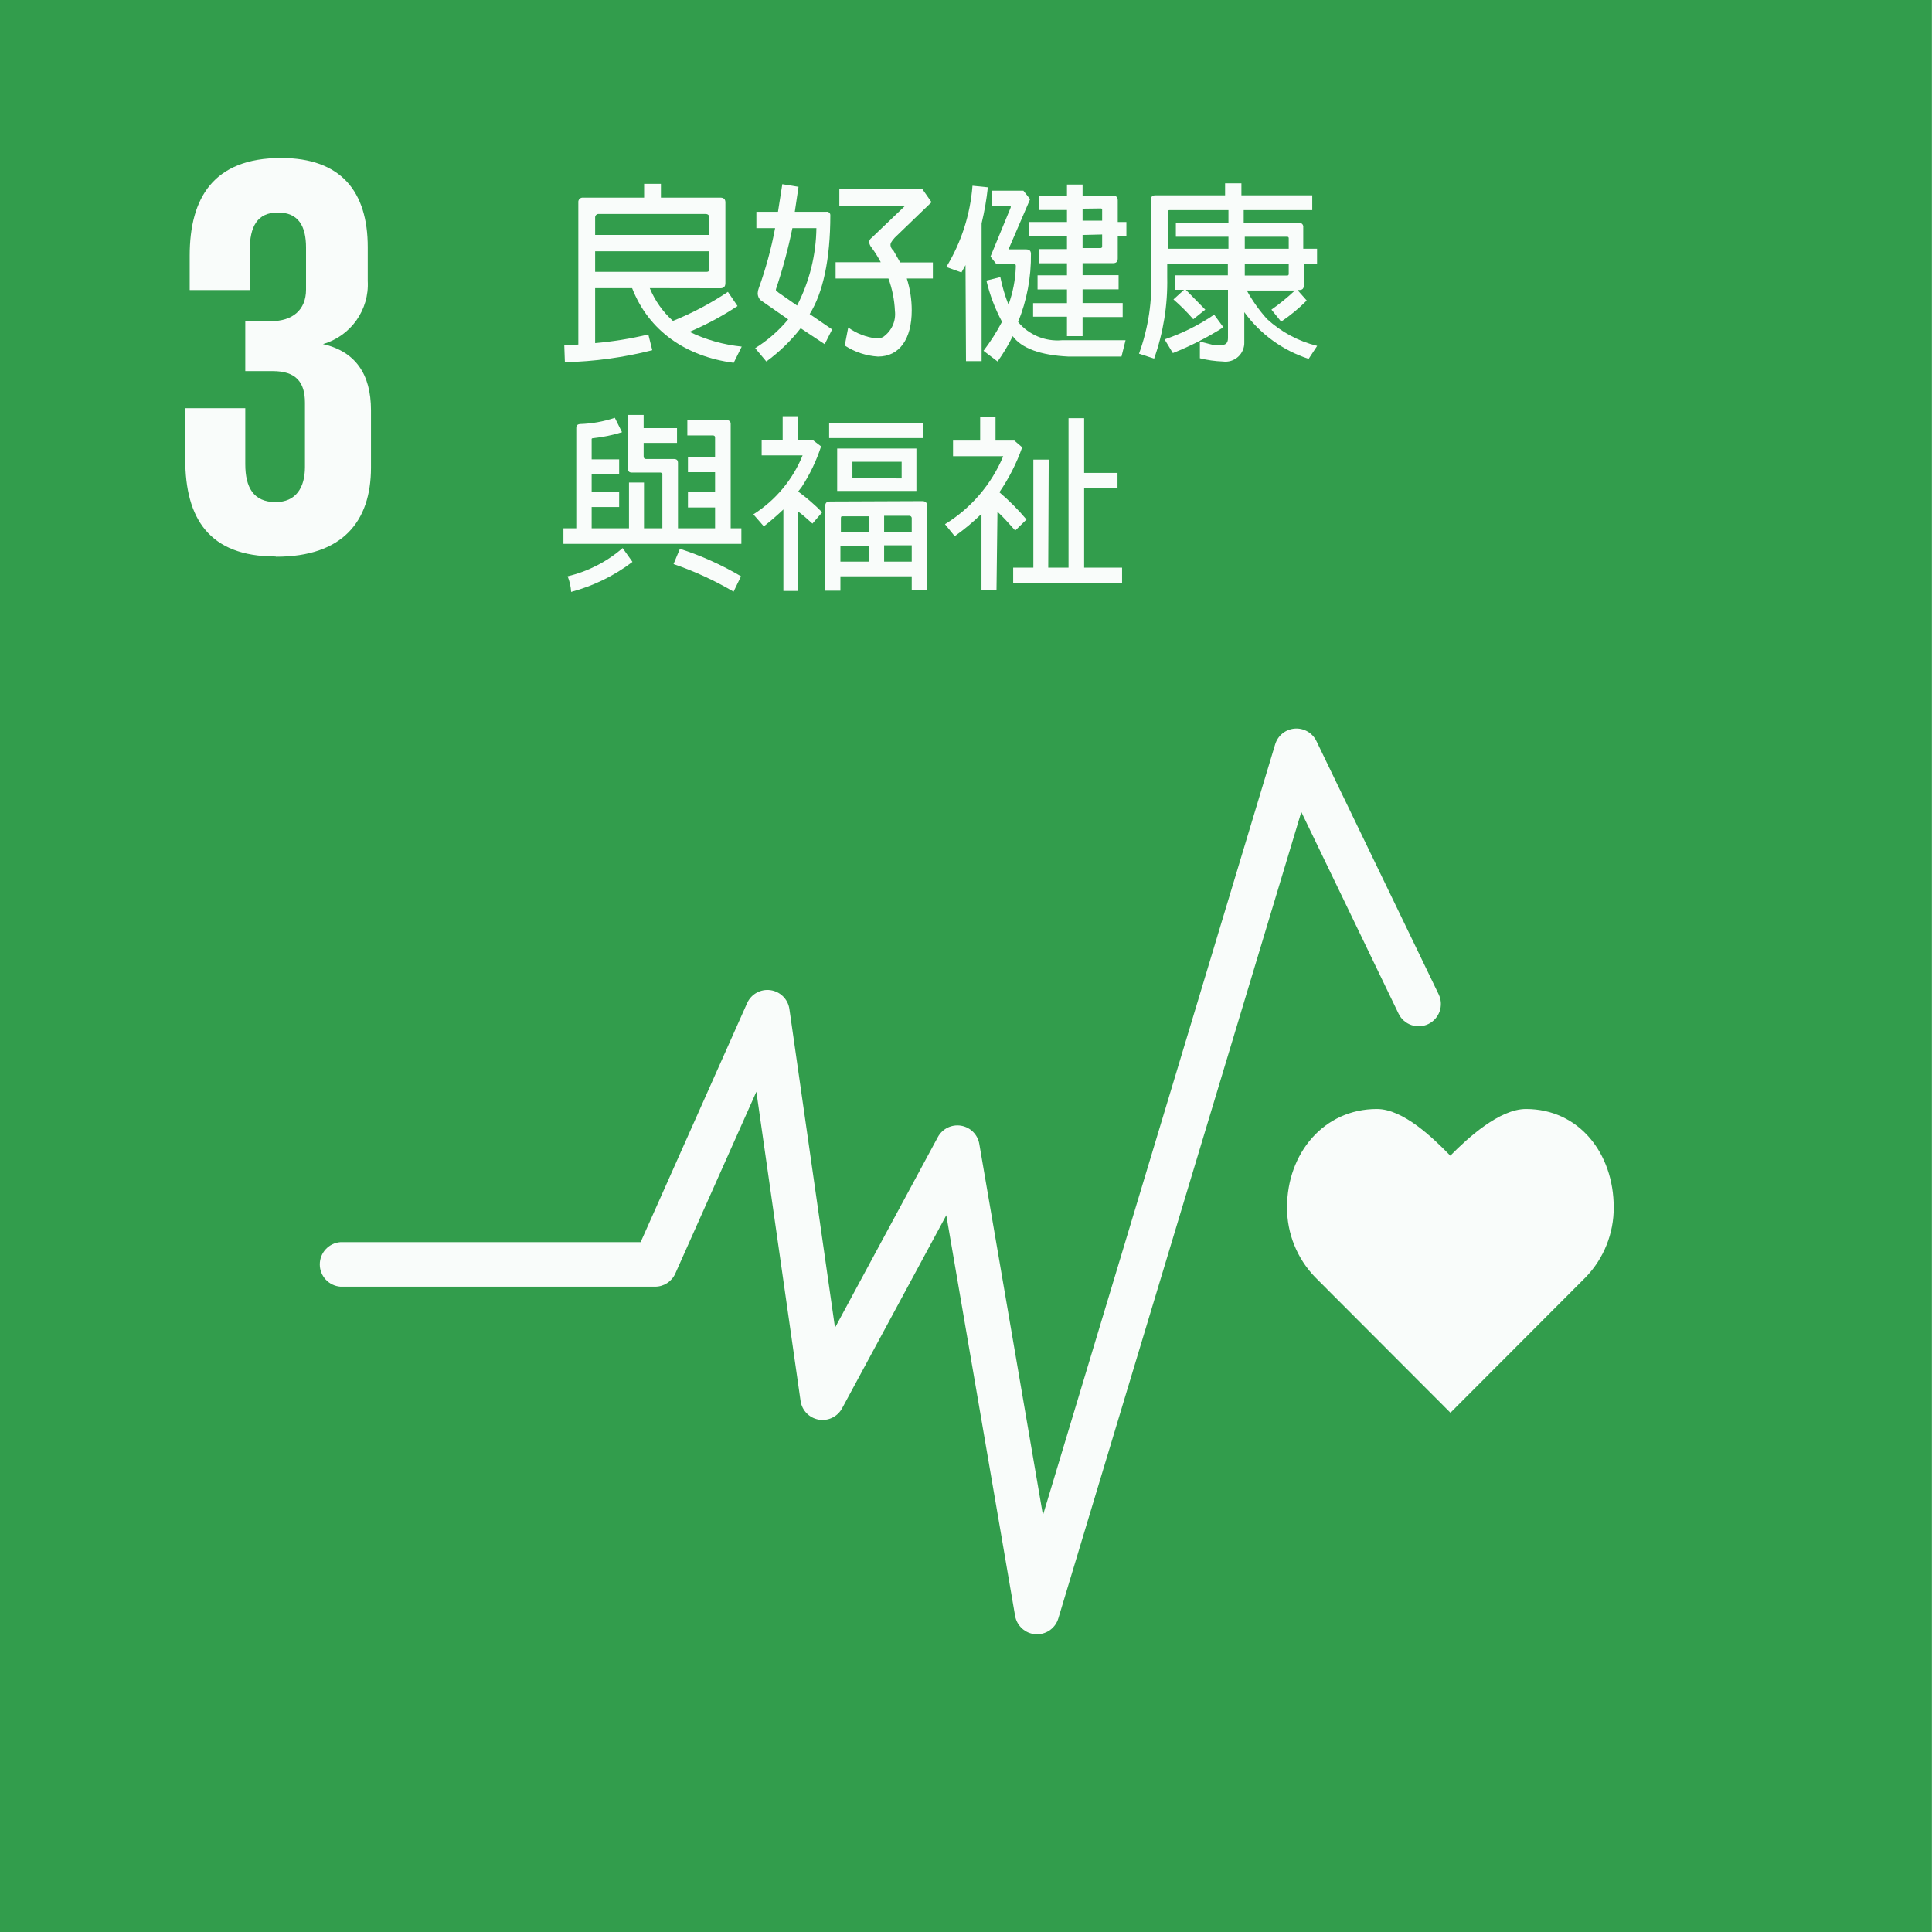
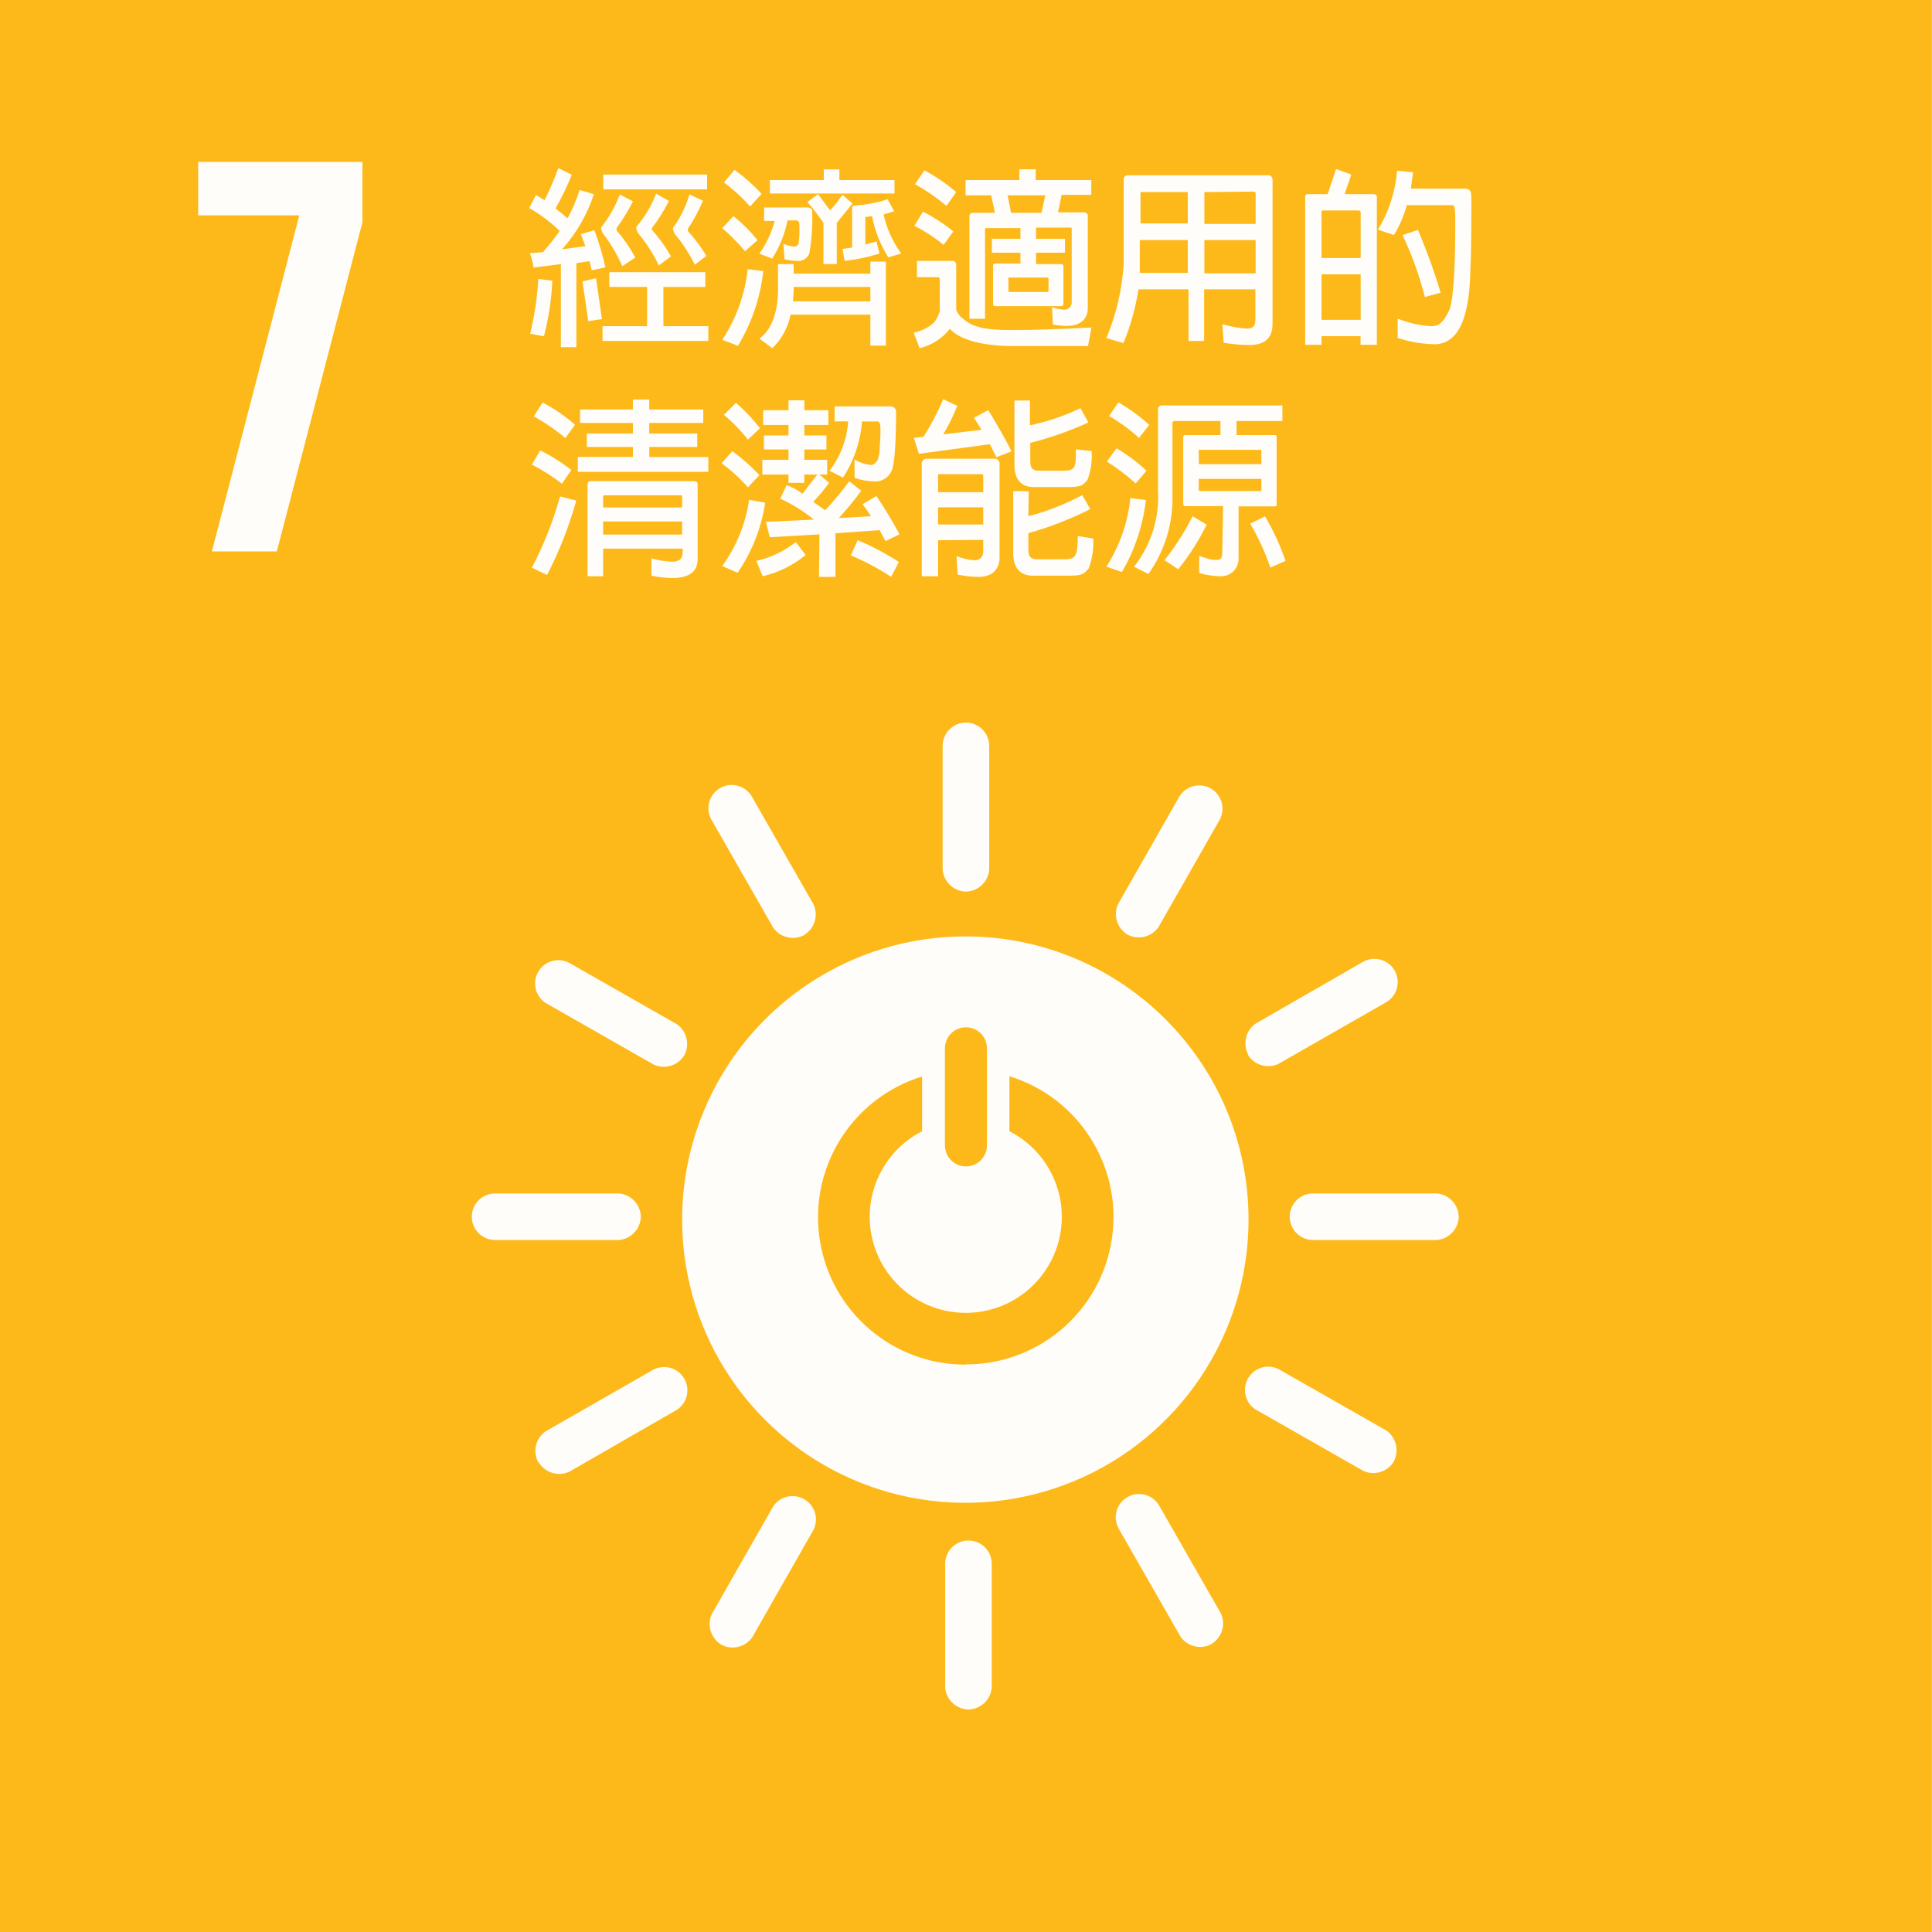
- <svg xmlns="http://www.w3.org/2000/svg" viewBox="0 0 160.91 160.92">
+ <svg xmlns="http://www.w3.org/2000/svg" viewBox="0 0 160.92 160.93">
  <defs>
-     <style>.cls-1{fill:#2c9a47;}.cls-1,.cls-2,.cls-3{opacity:0.97;}.cls-2,.cls-4{fill:#fff;}</style>
+     <style>.cls-1{fill:#fdb713;}.cls-1,.cls-2,.cls-3{opacity:0.97;}.cls-2,.cls-4{fill:#fff;}</style>
  </defs>
  <g id="圖層_2" data-name="圖層 2">
    <g id="CHI">
-       <rect class="cls-1" width="160.91" height="160.92" />
-       <path class="cls-2" d="M23,46.37c5.51,0,7.9-2.92,7.9-7.42V34.17c0-3-1.29-4.89-4-5.51a5.17,5.17,0,0,0,3.73-5.26V20.58c0-4.6-2.2-7.42-7.22-7.42-5.65,0-7.61,3.35-7.61,8.13v2.87h5v-3.3c0-2,.63-3.16,2.35-3.16s2.34,1.15,2.34,2.92v3.5c0,1.72-1.15,2.63-2.91,2.63H20.43v4.16h2.29c1.92,0,2.68.91,2.68,2.63V38.9c0,1.72-.76,2.92-2.44,2.92-1.86,0-2.53-1.24-2.53-3.16V34h-5v4.26c0,4.93,2,8.09,7.51,8.09" />
+       <rect class="cls-1" width="160.92" height="160.93" />
+       <polygon class="cls-2" points="16.51 17.94 24.93 17.94 17.65 45.93 23.06 45.93 30.19 18.51 30.19 13.49 16.51 13.49 16.51 17.94" />
      <g class="cls-3">
-         <path class="cls-4" d="M134.41,100.57c0-4.53-2.91-8.2-7.31-8.2-2.2,0-4.85,2.41-6.3,3.89-1.44-1.48-3.92-3.89-6.12-3.89-4.4,0-7.48,3.67-7.48,8.2a8.32,8.32,0,0,0,2.33,5.8h0l11.28,11.3,11.27-11.29h0A8.31,8.31,0,0,0,134.41,100.57Z" />
-         <path class="cls-4" d="M86.38,136.12h-.12a1.86,1.86,0,0,1-1.71-1.53l-5.73-33.37L70.14,117.3a1.85,1.85,0,0,1-3.46-.62L63,90.93l-6.75,15.14a1.84,1.84,0,0,1-1.69,1.1H28.36a1.86,1.86,0,0,1,0-3.71h25l8.87-19.91a1.85,1.85,0,0,1,3.52.49l3.8,26.55,8.56-15.87a1.85,1.85,0,0,1,3.46.57l5.3,30.91L106.21,62a1.85,1.85,0,0,1,3.44-.27l10.18,21.09a1.85,1.85,0,0,1-3.34,1.61l-8.1-16.8L88.15,134.8A1.85,1.85,0,0,1,86.38,136.12Z" />
+         <path class="cls-4" d="M80.67,142.4a2,2,0,0,0,1.94-1.82V130.26a1.94,1.94,0,0,0-3.88,0v10.32a2,2,0,0,0,1.94,1.82" />
+         <path class="cls-4" d="M80.46,78A23.59,23.59,0,1,0,104,101.55,23.59,23.59,0,0,0,80.46,78m-1.75,9.32a1.75,1.75,0,0,1,3.5,0v8.09a1.75,1.75,0,0,1-3.5,0Zm1.75,26.35a12.27,12.27,0,0,1-3.65-24v4.56a8,8,0,1,0,7.27,0V89.65a12.27,12.27,0,0,1-3.62,24" />
+         <path class="cls-4" d="M53.38,101.35a2,2,0,0,0-1.81-1.94H41.24a1.94,1.94,0,0,0,0,3.88H51.57a2,2,0,0,0,1.81-1.94" />
+         <path class="cls-4" d="M121.51,101.35a2,2,0,0,0-1.82-1.94H109.37a1.94,1.94,0,0,0,0,3.88h10.32a2,2,0,0,0,1.82-1.94" />
+         <path class="cls-4" d="M80.47,74.27a2,2,0,0,0,1.93-1.81V62.13a1.94,1.94,0,0,0-3.88,0V72.46a2,2,0,0,0,2,1.81" />
+         <path class="cls-4" d="M57,87.9a2,2,0,0,0-.61-2.58l-9-5.13a1.94,1.94,0,0,0-1.93,3.36l9,5.13A2,2,0,0,0,57,87.9" />
+         <path class="cls-4" d="M116.09,121.74a2,2,0,0,0-.61-2.58l-9-5.13a1.94,1.94,0,0,0-1.92,3.36l9,5.13a2,2,0,0,0,2.54-.78" />
+         <path class="cls-4" d="M93.92,77.85a2,2,0,0,0,2.57-.61l5.13-9a1.94,1.94,0,0,0-3.36-1.93l-5.13,9a2,2,0,0,0,.79,2.54" />
+         <path class="cls-4" d="M60.08,137a2,2,0,0,0,2.58-.62l5.13-9a1.95,1.95,0,0,0-3.37-1.93l-5.13,9a2,2,0,0,0,.79,2.54" />
+         <path class="cls-4" d="M67,77.87a2,2,0,0,0,.77-2.53l-5.15-9a1.94,1.94,0,0,0-3.36,1.94l5.15,9a2,2,0,0,0,2.59.6" />
+         <path class="cls-4" d="M100.93,136.93a2,2,0,0,0,.77-2.53l-5.15-9a1.94,1.94,0,0,0-3.36,1.94l5.15,9a2,2,0,0,0,2.59.6" />
+         <path class="cls-4" d="M103.94,87.85a2,2,0,0,0,2.53.78l9-5.15a1.94,1.94,0,0,0-1.94-3.36l-8.95,5.15a2,2,0,0,0-.6,2.58" />
+         <path class="cls-4" d="M44.88,121.82a2,2,0,0,0,2.54.77l8.95-5.15a1.94,1.94,0,0,0-1.93-3.36l-9,5.15a2,2,0,0,0-.6,2.59" />
      </g>
      <g class="cls-3">
-         <path class="cls-4" d="M54.12,24a7.55,7.55,0,0,0,1.93,2.73,25.27,25.27,0,0,0,4.58-2.42l.8,1.18a25.13,25.13,0,0,1-4,2.15,13,13,0,0,0,4.35,1.23l-.67,1.35c-4-.53-7.07-2.66-8.46-6.22H49.57v4.58A30.62,30.62,0,0,0,54,27.86l.33,1.31a32.48,32.48,0,0,1-7.28,1L47,28.75l1.17-.05V16.86a.36.36,0,0,1,.4-.4h5.08V15.31h1.4v1.15H60c.29,0,.42.14.42.4v6.71c0,.3-.13.44-.43.44Zm-4.55-4.43h9.51V18.14c0-.21-.1-.32-.34-.32H49.89a.29.29,0,0,0-.32.32Zm9.51,1.36H49.57v1.71h9.3c.15,0,.21-.08.21-.22Z" />
-         <path class="cls-4" d="M62.9,29a11.36,11.36,0,0,0,2.75-2.4L63.35,25a.78.78,0,0,1-.24-.57A1.28,1.28,0,0,1,63.2,24a32.34,32.34,0,0,0,1.36-5H63V17.64h1.8l.36-2.3,1.35.22-.31,2.08h2.63a.28.28,0,0,1,.33.28c0,3.71-.62,6.48-1.72,8.24l1.87,1.28-.62,1.23-2-1.33a14.35,14.35,0,0,1-2.86,2.77Zm3.49-3.55A14.49,14.49,0,0,0,68,19H66a42.74,42.74,0,0,1-1.37,5.09v.1l.21.18Zm9-8.31H69.91V15.77h6.93l.75,1.07-3.06,2.95c-.31.35-.36.48-.36.61a.62.62,0,0,0,.24.46l.57,1H77.7V23.2H75.53a8.75,8.75,0,0,1,.41,2.66c0,2.35-1,3.84-2.81,3.84a5.67,5.67,0,0,1-2.77-.92l.29-1.5a5,5,0,0,0,2.35.91,1.11,1.11,0,0,0,.54-.11,2.31,2.31,0,0,0,1-2.19A9,9,0,0,0,74,23.2h-4.4V21.84h3.76a9.55,9.55,0,0,0-.75-1.2.89.89,0,0,1-.22-.48.5.5,0,0,1,.22-.36Z" />
-         <path class="cls-4" d="M80.42,22.08l-.34.61-1.26-.45A15.25,15.25,0,0,0,81,15.47l1.28.13a23.05,23.05,0,0,1-.52,3V30.08h-1.3Zm2.9,1A13.07,13.07,0,0,0,84,25.38a10.27,10.27,0,0,0,.61-3.16c0-.13,0-.21-.1-.21H83l-.5-.64,1.68-4.08a.24.24,0,0,0,0-.13s0,0,0,0H82.6V15.88h2.64l.56.71L84,20.77h1.44c.27,0,.42.09.43.36a14.65,14.65,0,0,1-1.07,5.69,4.26,4.26,0,0,0,3.65,1.52h5.3l-.34,1.36H89c-2.34-.11-3.91-.69-4.65-1.7a14.52,14.52,0,0,1-1.26,2.11l-1.17-.89a16.75,16.75,0,0,0,1.54-2.42,14.12,14.12,0,0,1-1.3-3.43Zm5.55,3.3H86.05V25.25h2.82V24.11H86.42V22.93h2.45v-1h-2.3V20.75h2.3V19.66H85.73V18.49h3.14v-1h-2.3V16.3h2.3v-.93h1.3v.93h2.54c.27,0,.39.13.39.4v1.79h.72v1.17H93.1v1.86c0,.27-.12.4-.39.4H90.17v1h3v1.18h-3v1.14h3.34v1.17H90.17V28h-1.3Zm1.3-9v1H91.8v-.91a.1.1,0,0,0-.11-.11Zm0,2.19v1.09h1.52a.12.12,0,0,0,.11-.13v-1Z" />
-         <path class="cls-4" d="M109,29.89A10.71,10.71,0,0,1,103.64,26v2.49a1.57,1.57,0,0,1-1.79,1.62,9.22,9.22,0,0,1-1.91-.27V28.45l1.06.27a3.74,3.74,0,0,0,.54.05c.64,0,.74-.26.74-.63v-4H98.77l1.62,1.65-1,.8a16,16,0,0,0-1.65-1.65l.88-.8h-.75V22.93h4.4V22H97.22V23.1a19.14,19.14,0,0,1-1.09,6.77l-1.26-.41a16.94,16.94,0,0,0,1-6.74v-6.1c0-.24.11-.35.36-.35h5.81v-1h1.36v1h5.9V17.5h-5.71v1.06h4.58a.33.33,0,0,1,.38.38v1.78h1.15V22H108.6v1.76c0,.4-.24.4-.53.4l.77.87a13.93,13.93,0,0,1-2.13,1.76l-.81-1a17.54,17.54,0,0,0,1.95-1.59h-4a12.74,12.74,0,0,0,1.68,2.37,9.55,9.55,0,0,0,4.18,2.24ZM97,28.27a17.13,17.13,0,0,0,4.13-2.06l.77,1.05a25,25,0,0,1-4.21,2.15Zm5.32-9.71V17.5h-4.9a.14.14,0,0,0-.16.16v3.06h5.06v-1H97.94V18.56Zm1.36,1.16v1h3.66v-.88a.11.11,0,0,0-.12-.12Zm0,2.23v1h3.54c.08,0,.12-.05.12-.13V22Z" />
-         <path class="cls-4" d="M59.56,44V42.27H57.3V41h2.26V39.33H57.3V38.09h2.26V36.44c0-.11-.06-.17-.18-.17H57.25V35h3.29a.29.29,0,0,1,.32.32V44h.89v1.3H46.93V44H48V35.63c0-.18.08-.29.32-.31a10.08,10.08,0,0,0,2.89-.52L51.81,36a12.54,12.54,0,0,1-2.43.5c-.1,0-.11.06-.1.14v1.62h2.29v1.23H49.28V41h2.29v1.23H49.28V44h3.11V40.19h1.25V44h1.53V39.57a.18.18,0,0,0-.2-.21H52.63c-.23,0-.32-.1-.32-.34V34.56h1.3v1.1h2.78v1.23H53.61V38c0,.15.06.23.19.23h2.33c.24,0,.34.11.34.33V44ZM52.68,46.8a14.7,14.7,0,0,1-5.11,2.5A4.12,4.12,0,0,0,47.28,48a10.79,10.79,0,0,0,4.58-2.35Zm8.42,2.48a27.31,27.31,0,0,0-5-2.3l.53-1.27A25.19,25.19,0,0,1,61.72,48Z" />
-         <path class="cls-4" d="M65.25,42.43a21.51,21.51,0,0,1-1.63,1.41l-.87-1a10.46,10.46,0,0,0,4.1-4.91H63.44V36.67h1.75v-2h1.28v2h1.25l.67.51a14.33,14.33,0,0,1-1.62,3.39l-.29.37a16,16,0,0,1,2,1.73l-.81.94c-.44-.4-.84-.76-1.19-1v6.61H65.25Zm11.53-.69c.28,0,.44.07.44.43v7H75.94V48H70V49.2H68.73v-7c0-.32.11-.43.43-.43Zm-7.72-6.53H76.9v1.28H69.06Zm.67,5.68V37.36h6.6v3.53ZM72.41,43h-2.2c-.12,0-.17,0-.17.17v1.14h2.37Zm0,2.46H70v1.32h2.37Zm2.69-5.61V38.46H71v1.35Zm-1.46,4.46h2.3V43.13a.2.2,0,0,0-.19-.17H73.64Zm0,2.47h2.3V45.42h-2.3Z" />
-         <path class="cls-4" d="M83,49.17H81.75V42.8a18,18,0,0,1-2.23,1.86l-.81-1A12.15,12.15,0,0,0,83.56,38H79.38V36.7h2.26V34.76h1.28V36.7h1.57l.65.56A16,16,0,0,1,83.24,41s0,0,0,0a19.37,19.37,0,0,1,2.26,2.27l-.94.92c-.53-.6-1-1.13-1.48-1.57Zm4.31-1.89H89V34.83H90.3v4.56h2.78v1.28H90.3v6.61h3.16v1.28H84.39V47.28h1.68v-9h1.28Z" />
+         <path class="cls-4" d="M46.72,22l-2.28.29a5.52,5.52,0,0,0-.3-1.2L45.23,21a20.91,20.91,0,0,0,1.39-1.76,12.33,12.33,0,0,0-2.54-1.91l.57-1.09.71.44A25.58,25.58,0,0,0,46.51,14l1.12.56a24.56,24.56,0,0,1-1.35,2.8l1,.82a13.23,13.23,0,0,0,1-2.36l1.19.36a13.05,13.05,0,0,1-2.65,4.59l1.94-.27-.38-1,1.13-.32a22.4,22.4,0,0,1,.92,3.09l-1.14.24-.18-.76-1.1.17v7H46.72Zm-2.56,5.8a25.66,25.66,0,0,0,.68-4.56l1.17.14a22.67,22.67,0,0,1-.7,4.63Zm5.49-4.63.49,3.41L49,26.75l-.48-3.31Zm2.19-1a13.79,13.79,0,0,0-1.44-2.5,1.09,1.09,0,0,1-.32-.65.17.17,0,0,1,.05-.15,10.2,10.2,0,0,0,1.5-2.67l1.09.57A16.18,16.18,0,0,1,51.36,19a.1.1,0,0,0,0,.08.61.61,0,0,0,0,.11,12.74,12.74,0,0,1,1.56,2.26Zm2.06,5V23.9H50.75V22.67h8V23.9H55.26v3.27H59V28.4H50.19V27.17ZM50.25,14.54H58.9v1.23H50.25Zm4.63,7.57A12.6,12.6,0,0,0,53.3,19.6,1,1,0,0,1,53,19a.23.23,0,0,1,.07-.18,9.27,9.27,0,0,0,1.58-2.69l1.07.61A13.88,13.88,0,0,1,54.3,19s0,0,0,.05a.85.85,0,0,1,0,.09,12.55,12.55,0,0,1,1.59,2.21Zm3-.06a13.2,13.2,0,0,0-1.47-2.32,1.18,1.18,0,0,1-.34-.61.23.23,0,0,1,0-.15,9.12,9.12,0,0,0,1.36-2.78l1.12.53a12.67,12.67,0,0,1-1.25,2.33.19.19,0,0,0,0,.08.24.24,0,0,0,0,.12,13.06,13.06,0,0,1,1.54,2.06Z" />
+         <path class="cls-4" d="M62.06,20.93A16.07,16.07,0,0,0,60.16,19l.94-1a13.74,13.74,0,0,1,2,2Zm-1.9,7.38a13.27,13.27,0,0,0,2.12-5.89l1.3.16a15.2,15.2,0,0,1-2.11,6.22ZM62.48,17.2a13.92,13.92,0,0,0-2.18-2l.88-1.05a14.67,14.67,0,0,1,2.26,2Zm.77,3.93a8.36,8.36,0,0,0,1.28-2.73h-.88V17.28h3.63a.46.46,0,0,1,.37.22,17.46,17.46,0,0,1-.23,3.6,1,1,0,0,1-1.07.63,5.54,5.54,0,0,1-1-.13l-.1-1.3a2.7,2.7,0,0,0,.92.24c.16,0,.17,0,.35-.25A7,7,0,0,0,66.59,19c0-.53,0-.53-.21-.64H65.6a9.19,9.19,0,0,1-1.28,3.18Zm9.25,5.08H65.85A5.21,5.21,0,0,1,64.33,29l-1.07-.79c1-.75,1.49-2.06,1.55-3.95V22h1.3v.79H72.5v-1h1.29v7H72.5ZM68.62,15v-.89h1.3V15h4.59v1.12H64.13V15ZM72.5,25.1V23.9H66.11v.31l-.06.89Zm-3.91-6.54a17.28,17.28,0,0,0-1.34-1.73l.89-.66,1,1.35L69.6,17l.58-.77.83.72L69.7,18.57V22H68.59ZM74,21.44A9.66,9.66,0,0,1,72.64,18l-.48.07c-.08,0-.1.05-.08.11v2.19l.93-.25.25,1a14.84,14.84,0,0,1-2.91.61l-.17-1,.8-.11V17.37c0-.16,0-.24.25-.25a11.32,11.32,0,0,0,2.71-.52l.54,1-.88.26a8.49,8.49,0,0,0,1.47,3.25Z" />
+         <path class="cls-4" d="M76.11,27.71a3.64,3.64,0,0,0,1.65-.8,2.49,2.49,0,0,0,.52-1V23.25c0-.11-.06-.16-.17-.16H76.38V21.73h2.91q.36,0,.36.33v3.73a1.62,1.62,0,0,0,.62.8c1,.9,2.7.9,4.39.9,1.53,0,3.61-.08,6.25-.21l-.28,1.54H83.89c-2.37-.08-4-.58-4.77-1.43A4.49,4.49,0,0,1,76.6,29ZM78.6,20.4a13.28,13.28,0,0,0-2.44-1.59l.72-1.18a14,14,0,0,1,2.53,1.65Zm.24-3.25a17,17,0,0,0-2.62-1.81L77,14.19A14.49,14.49,0,0,1,79.65,16Zm9.74,8.16c0,.13-.07.19-.2.19H82.89c-.11,0-.17-.06-.17-.19V22.13c0-.12.06-.18.17-.18H85v-.9H82.62V19.89H85V19H82.14a.08.08,0,0,0-.09.09v7.46h-1.3V18.05a.28.28,0,0,1,.3-.32h1.83l-.32-1.46H80.43V15h4.48v-.9h1.36V15H90.9v1.23H88.43l-.3,1.46h2.16a.29.29,0,0,1,.32.32v7.66c0,1-.72,1.48-1.78,1.48a6.22,6.22,0,0,1-1.13-.12l-.07-1.44a4.27,4.27,0,0,0,1,.21.62.62,0,0,0,.64-.64V19.05c0-.06,0-.09-.11-.09H86.3v.93h2.41v1.16H86.3V22h2.08c.13,0,.2.06.2.18Zm-4.36-7.58h2.53l.32-1.46H83.93Zm3.06,5.39H84s-.07,0,0,.05v1.09l0,.06h3.28l.06-.06V23.17Z" />
+         <path class="cls-4" d="M94.83,24.1a19.63,19.63,0,0,1-1.25,4.48l-1.42-.42A19,19,0,0,0,93.6,22V15a.35.35,0,0,1,.4-.4h11.52A.38.38,0,0,1,106,15v12c0,1.74-1.49,1.74-2,1.74a13.52,13.52,0,0,1-2.07-.19L101.82,27a8.82,8.82,0,0,0,2,.37c.5,0,.75-.13.75-.77V24.1h-4.27v4.3H99V24.1Zm.11-1.37h4V20h-4Zm4-4.12V16H95.12C95,16,95,16,95,16.14v2.47ZM100.32,16v2.65h4.27V16.14a.16.16,0,0,0-.17-.18Zm0,6.77h4.27V20h-4.27Z" />
+         <path class="cls-4" d="M110.08,28v.72h-1.36V16.38c0-.14.06-.21.22-.21h1.65l.7-2.09,1.27.46L112,16.17h2.39c.21,0,.3.08.3.27V28.72h-1.36V28Zm0-6.51h3.26V17.71c0-.13-.06-.18-.21-.18h-2.86c-.14,0-.21,0-.19.18Zm3.26,1.36h-3.26v3.79h3.26Zm3.84-5.76a9.28,9.28,0,0,1-1.07,2.49l-1.33-.45a11.08,11.08,0,0,0,1.59-4.91l1.34.13-.19,1.36h4.55c.36.08.49.11.49.78,0,2.37,0,4.44-.09,6.28-.08,3-.69,4.9-1.81,5.58a2.22,2.22,0,0,1-1.33.32,10.72,10.72,0,0,1-2.91-.52V26.54a9,9,0,0,0,2.73.63c.61,0,1-.13,1.59-1.38.4-1.1.48-4.54.48-7.14,0-1.07,0-1.56-.24-1.56Zm1.51,7.65a29.07,29.07,0,0,0-1.86-5.16l1.28-.43A50.34,50.34,0,0,1,120,24.38Z" />
+         <path class="cls-4" d="M46.81,40.29A16.77,16.77,0,0,0,44.3,38.7L45,37.52a14.66,14.66,0,0,1,2.59,1.63Zm-2.51,7a29.92,29.92,0,0,0,2.35-5.94L48,41.7a32.08,32.08,0,0,1-2.43,6.19Zm2.79-10.8a15.87,15.87,0,0,0-2.63-1.81l.74-1.15a14.2,14.2,0,0,1,2.7,1.85Zm7,1.58H59v1.23H48.13V38.06h4.59v-.83H48.88V36.11h3.84v-.88h-4.4V34.11h4.4v-.83h1.36v.83h4.5v1.12h-4.5v.88h4v1.12h-4ZM50.24,45.7V48h-1.3V40.38c0-.21.08-.3.29-.3h8.56c.21,0,.32.09.32.3v6.23c0,1.33-1.24,1.54-2.11,1.54a9.1,9.1,0,0,1-1.74-.2l0-1.44a7.89,7.89,0,0,0,1.71.28c.9,0,.9-.52.9-1.09Zm0-3.43h6.58v-.91c0-.06,0-.1-.11-.1H50.32s-.08,0-.08.1Zm0,2.26h6.58V43.44H50.24Z" />
+         <path class="cls-4" d="M62.3,40.59a13.7,13.7,0,0,0-2.19-2L61,37.58a15.68,15.68,0,0,1,2.26,2Zm-2.14,6.56a12.44,12.44,0,0,0,2.24-5.52l1.34.24a14,14,0,0,1-2.3,5.84ZM62.3,36.62a13.27,13.27,0,0,0-2-2.06l1-1a13.35,13.35,0,0,1,2,2.11ZM63,46.72a8.17,8.17,0,0,0,3.29-1.57l.82,1.08A8.75,8.75,0,0,1,63.53,48Zm5.26-2.21-4.14.24-.32-1.28,4-.19A13.09,13.09,0,0,0,65,41.54l.52-1.13a4.42,4.42,0,0,1,1.32.72l1.24-1.6H67v.69H65.68v-.69H63.5V38.3h2.18v-.86H63.63V36.27h2.05V35.4H63.57V34.17h2.11v-.83H67v.83h2V35.4H67v.87h1.84v1.17H67v.86H68.9v1.23h-.65l.81.69a15.76,15.76,0,0,1-1.32,1.59l1,.69a26.92,26.92,0,0,0,2-2.41l1,.79a24.9,24.9,0,0,1-1.87,2.27L72.56,43,71.86,42,73,41.31c1,1.49,1.6,2.58,1.92,3.2l-1.16.56-.49-.91-3.68.26v3.63H68.22Zm.84-5.3a7.59,7.59,0,0,0,1.55-4.11H69.52V33.85h4.66a.45.45,0,0,1,.46.39c0,2.85-.14,4.51-.38,5a1.47,1.47,0,0,1-1.47.86,5.19,5.19,0,0,1-1.61-.3l0-1.52a3.39,3.39,0,0,0,1.33.45c.22,0,.38-.08.6-.43l.13-.47c.06-.81.1-1.44.1-1.87s0-.85-.24-.85h-1.3a9.85,9.85,0,0,1-1.58,4.67Zm5.13,8.84a21.17,21.17,0,0,0-3.36-1.79L71.44,45a20,20,0,0,1,3.43,1.81Z" />
+         <path class="cls-4" d="M82.45,37l-5.91.8-.42-1.33.8-.08a21.12,21.12,0,0,0,1.65-3.14l1.17.56a17.5,17.5,0,0,1-1.17,2.37l3.19-.38-.63-1,1.19-.64c.91,1.51,1.57,2.66,1.93,3.44L83,38.08Zm-4.31,8v3H76.78V38.69a.42.42,0,0,1,.46-.48h5.54a.42.42,0,0,1,.48.48v7.74a1.57,1.57,0,0,1-.64,1.35,2.22,2.22,0,0,1-1.2.27,8.43,8.43,0,0,1-1.65-.19l-.09-1.54a4.68,4.68,0,0,0,1.49.35.69.69,0,0,0,.73-.7v-1Zm0-4H81.9V39.61c0-.08-.05-.11-.13-.11H78.25c-.08,0-.11,0-.11.11Zm0,2.69H81.9V42.26H78.14ZM85.66,43a20.54,20.54,0,0,0,4.49-1.76l.67,1.17a29.09,29.09,0,0,1-5.16,2v1.33c0,.53.07.88.9.85h2.08c1,0,1.11-.29,1.14-1.94l1.29.21a6.27,6.27,0,0,1-.38,2.48c-.42.5-.58.61-1.62.61H86c-1.07,0-1.65-.72-1.6-2V40.91h1.29Zm.13-7.57A18.81,18.81,0,0,0,90,34l.66,1.19a28.68,28.68,0,0,1-4.84,1.7v1.47c0,.54.07.88.9.85h1.82c1.08,0,1.08-.32,1.08-1.78l1.31.14a5.74,5.74,0,0,1-.34,2.39c-.4.49-.57.61-1.6.61H86.1c-1,0-1.65-.6-1.6-2V33.36h1.29Z" />
+         <path class="cls-4" d="M92.16,47.2a13.14,13.14,0,0,0,2-5.71l1.29.16a15.27,15.27,0,0,1-2,6Zm2.44-6.93a16.82,16.82,0,0,0-2.4-1.82L93,37.34a14.27,14.27,0,0,1,2.5,1.87Zm.28-3.79a14.62,14.62,0,0,0-2.5-1.83l.78-1.13a14.62,14.62,0,0,1,2.57,1.87Zm7,5.68H98.73c-.11,0-.17-.06-.17-.18V36.41a.15.15,0,0,1,.17-.17h2.93V35.07H97.84a.16.16,0,0,0-.18.17v6a10.79,10.79,0,0,1-2,6.57l-1.2-.6a9.43,9.43,0,0,0,2-6.37V34.12a.32.32,0,0,1,.36-.35h10v1.3H103v1.17h3.17c.13,0,.17.06.17.17V42c0,.12,0,.18-.17.18h-3v4.32A1.45,1.45,0,0,1,101.62,48a6.6,6.6,0,0,1-1.73-.27l0-1.42.86.27a2.38,2.38,0,0,0,.56.06c.29,0,.5-.08.5-.56ZM97,46.66A21.05,21.05,0,0,0,99.34,43l1.17.7a19.6,19.6,0,0,1-2.37,3.72Zm2.86-8h5.21V37.52l-.07-.05H99.9c-.05,0-.06,0-.05.05Zm5.21,1.23H99.85v.94l.05.07H105l.07-.07Zm.75,7.39a20.21,20.21,0,0,0-1.68-3.66l1.23-.61a19.7,19.7,0,0,1,1.71,3.71Z" />
      </g>
    </g>
  </g>
</svg>
